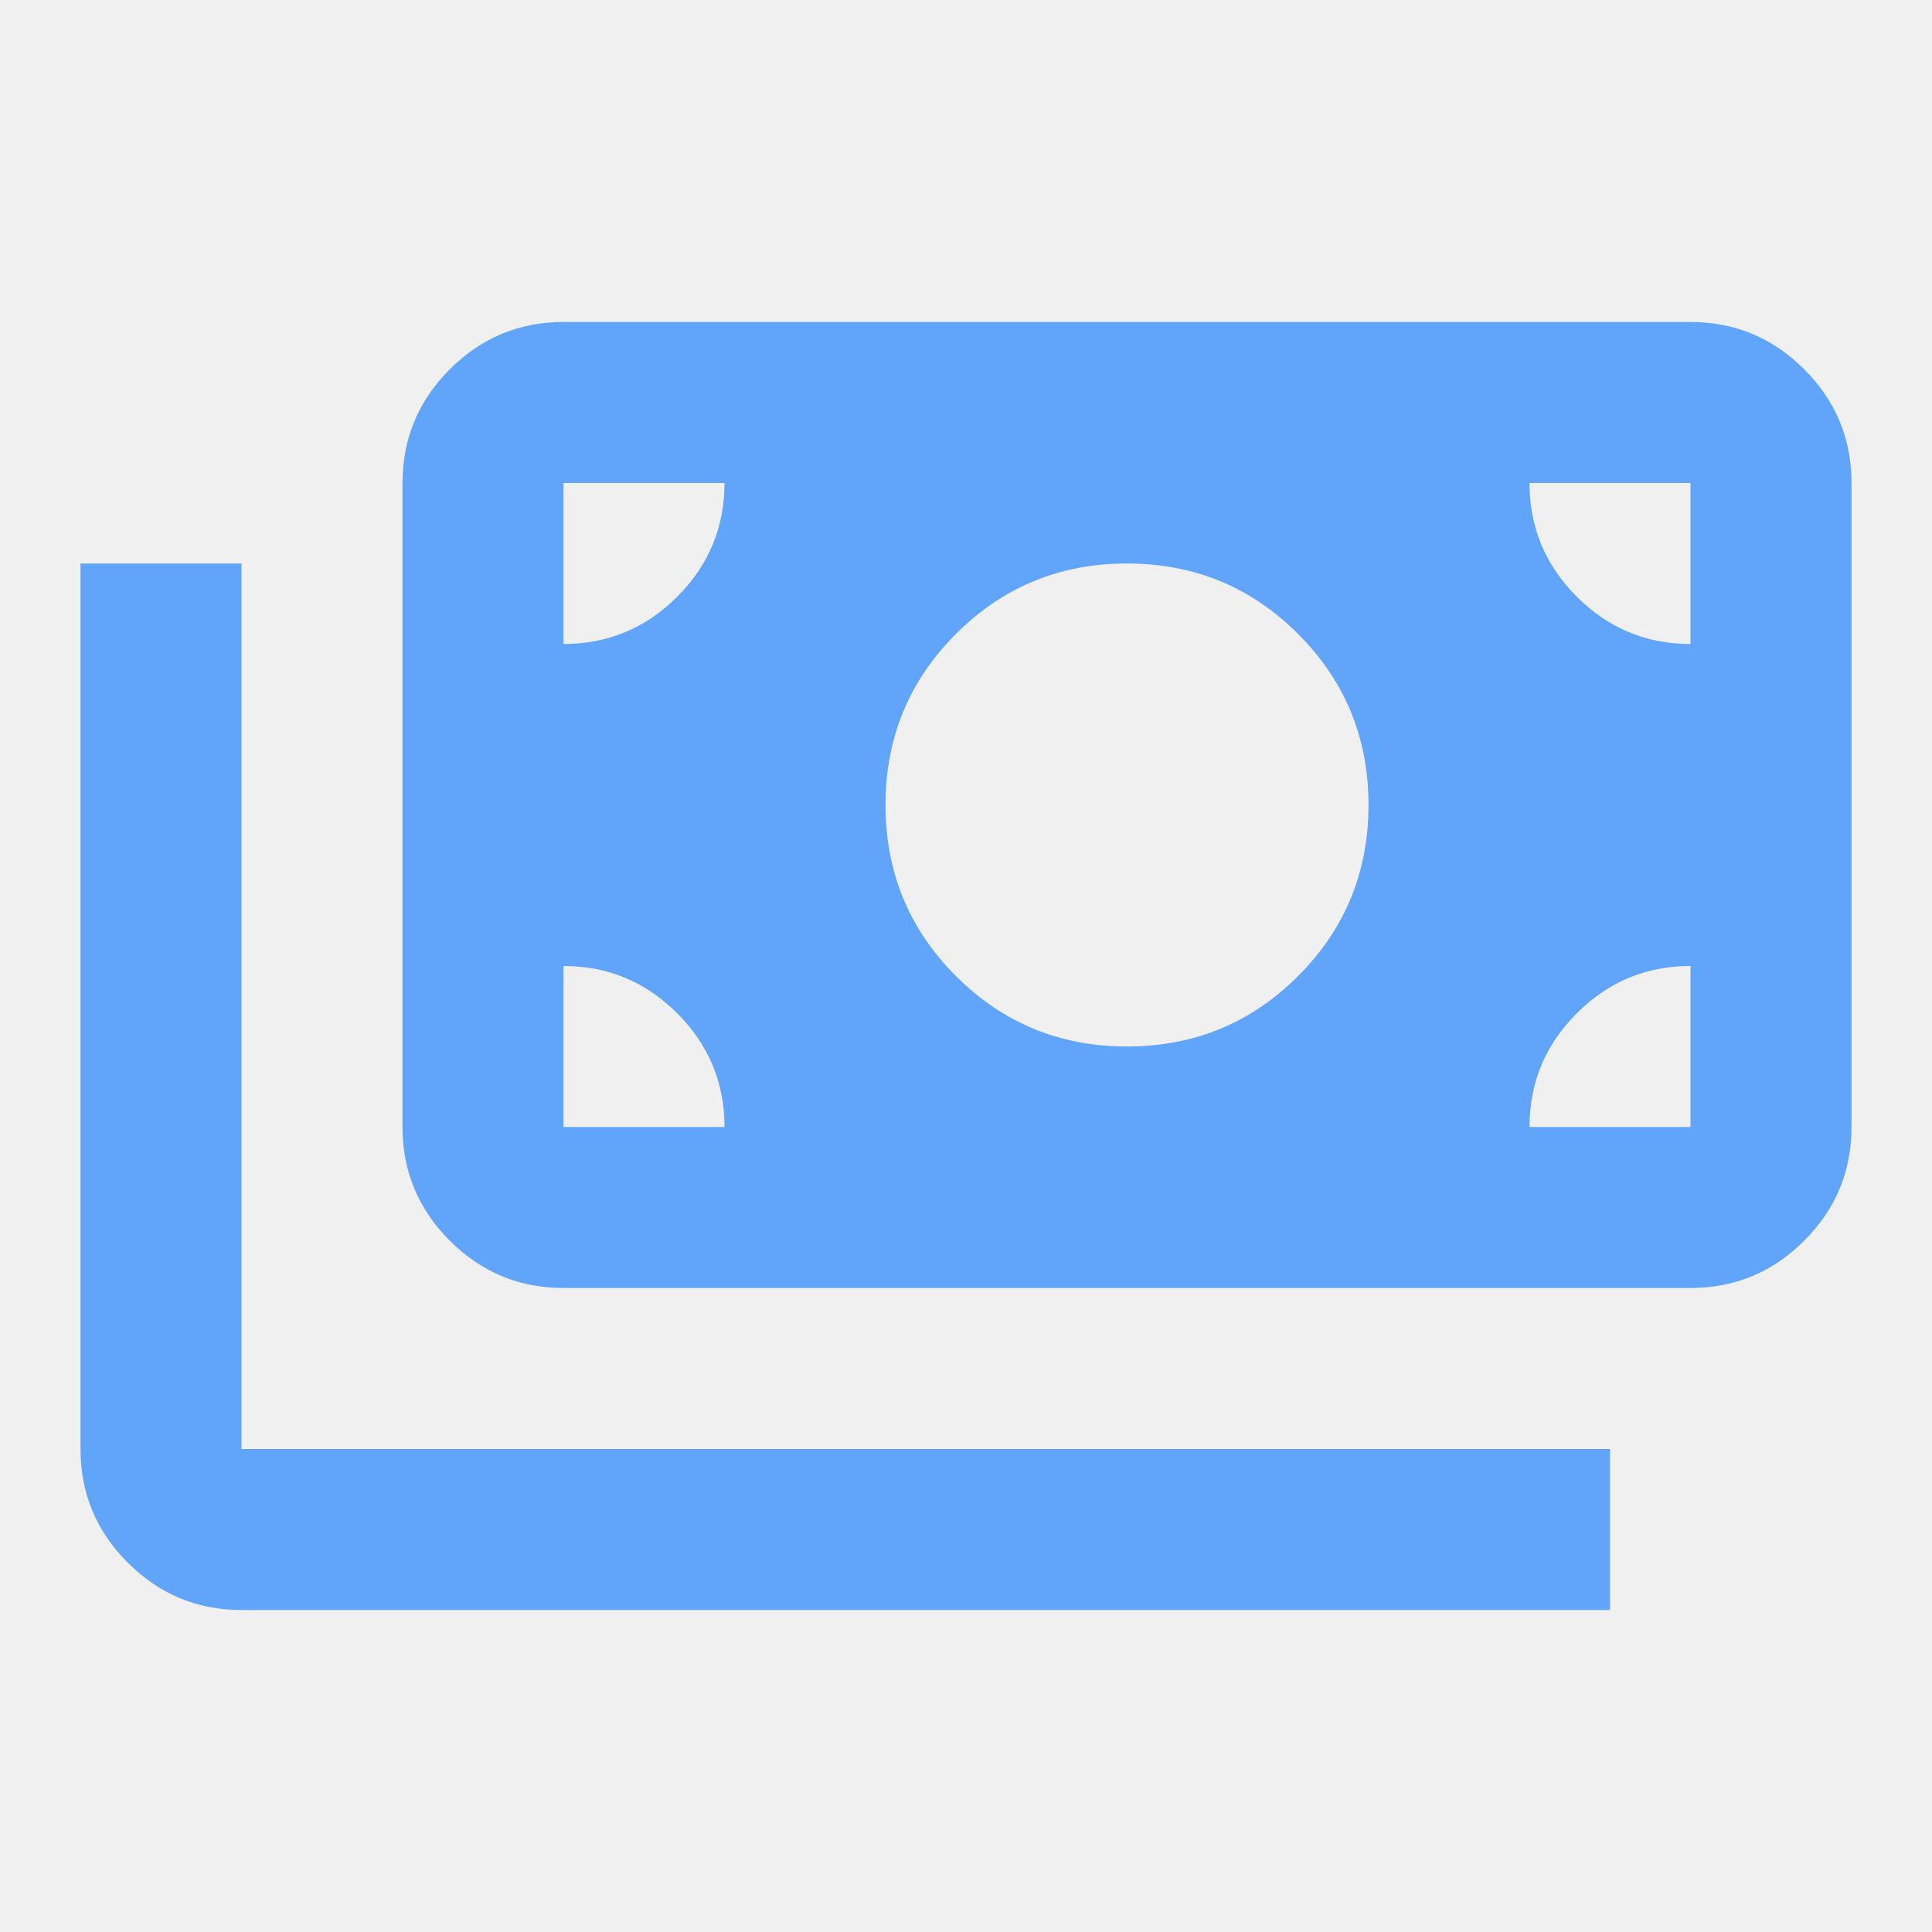
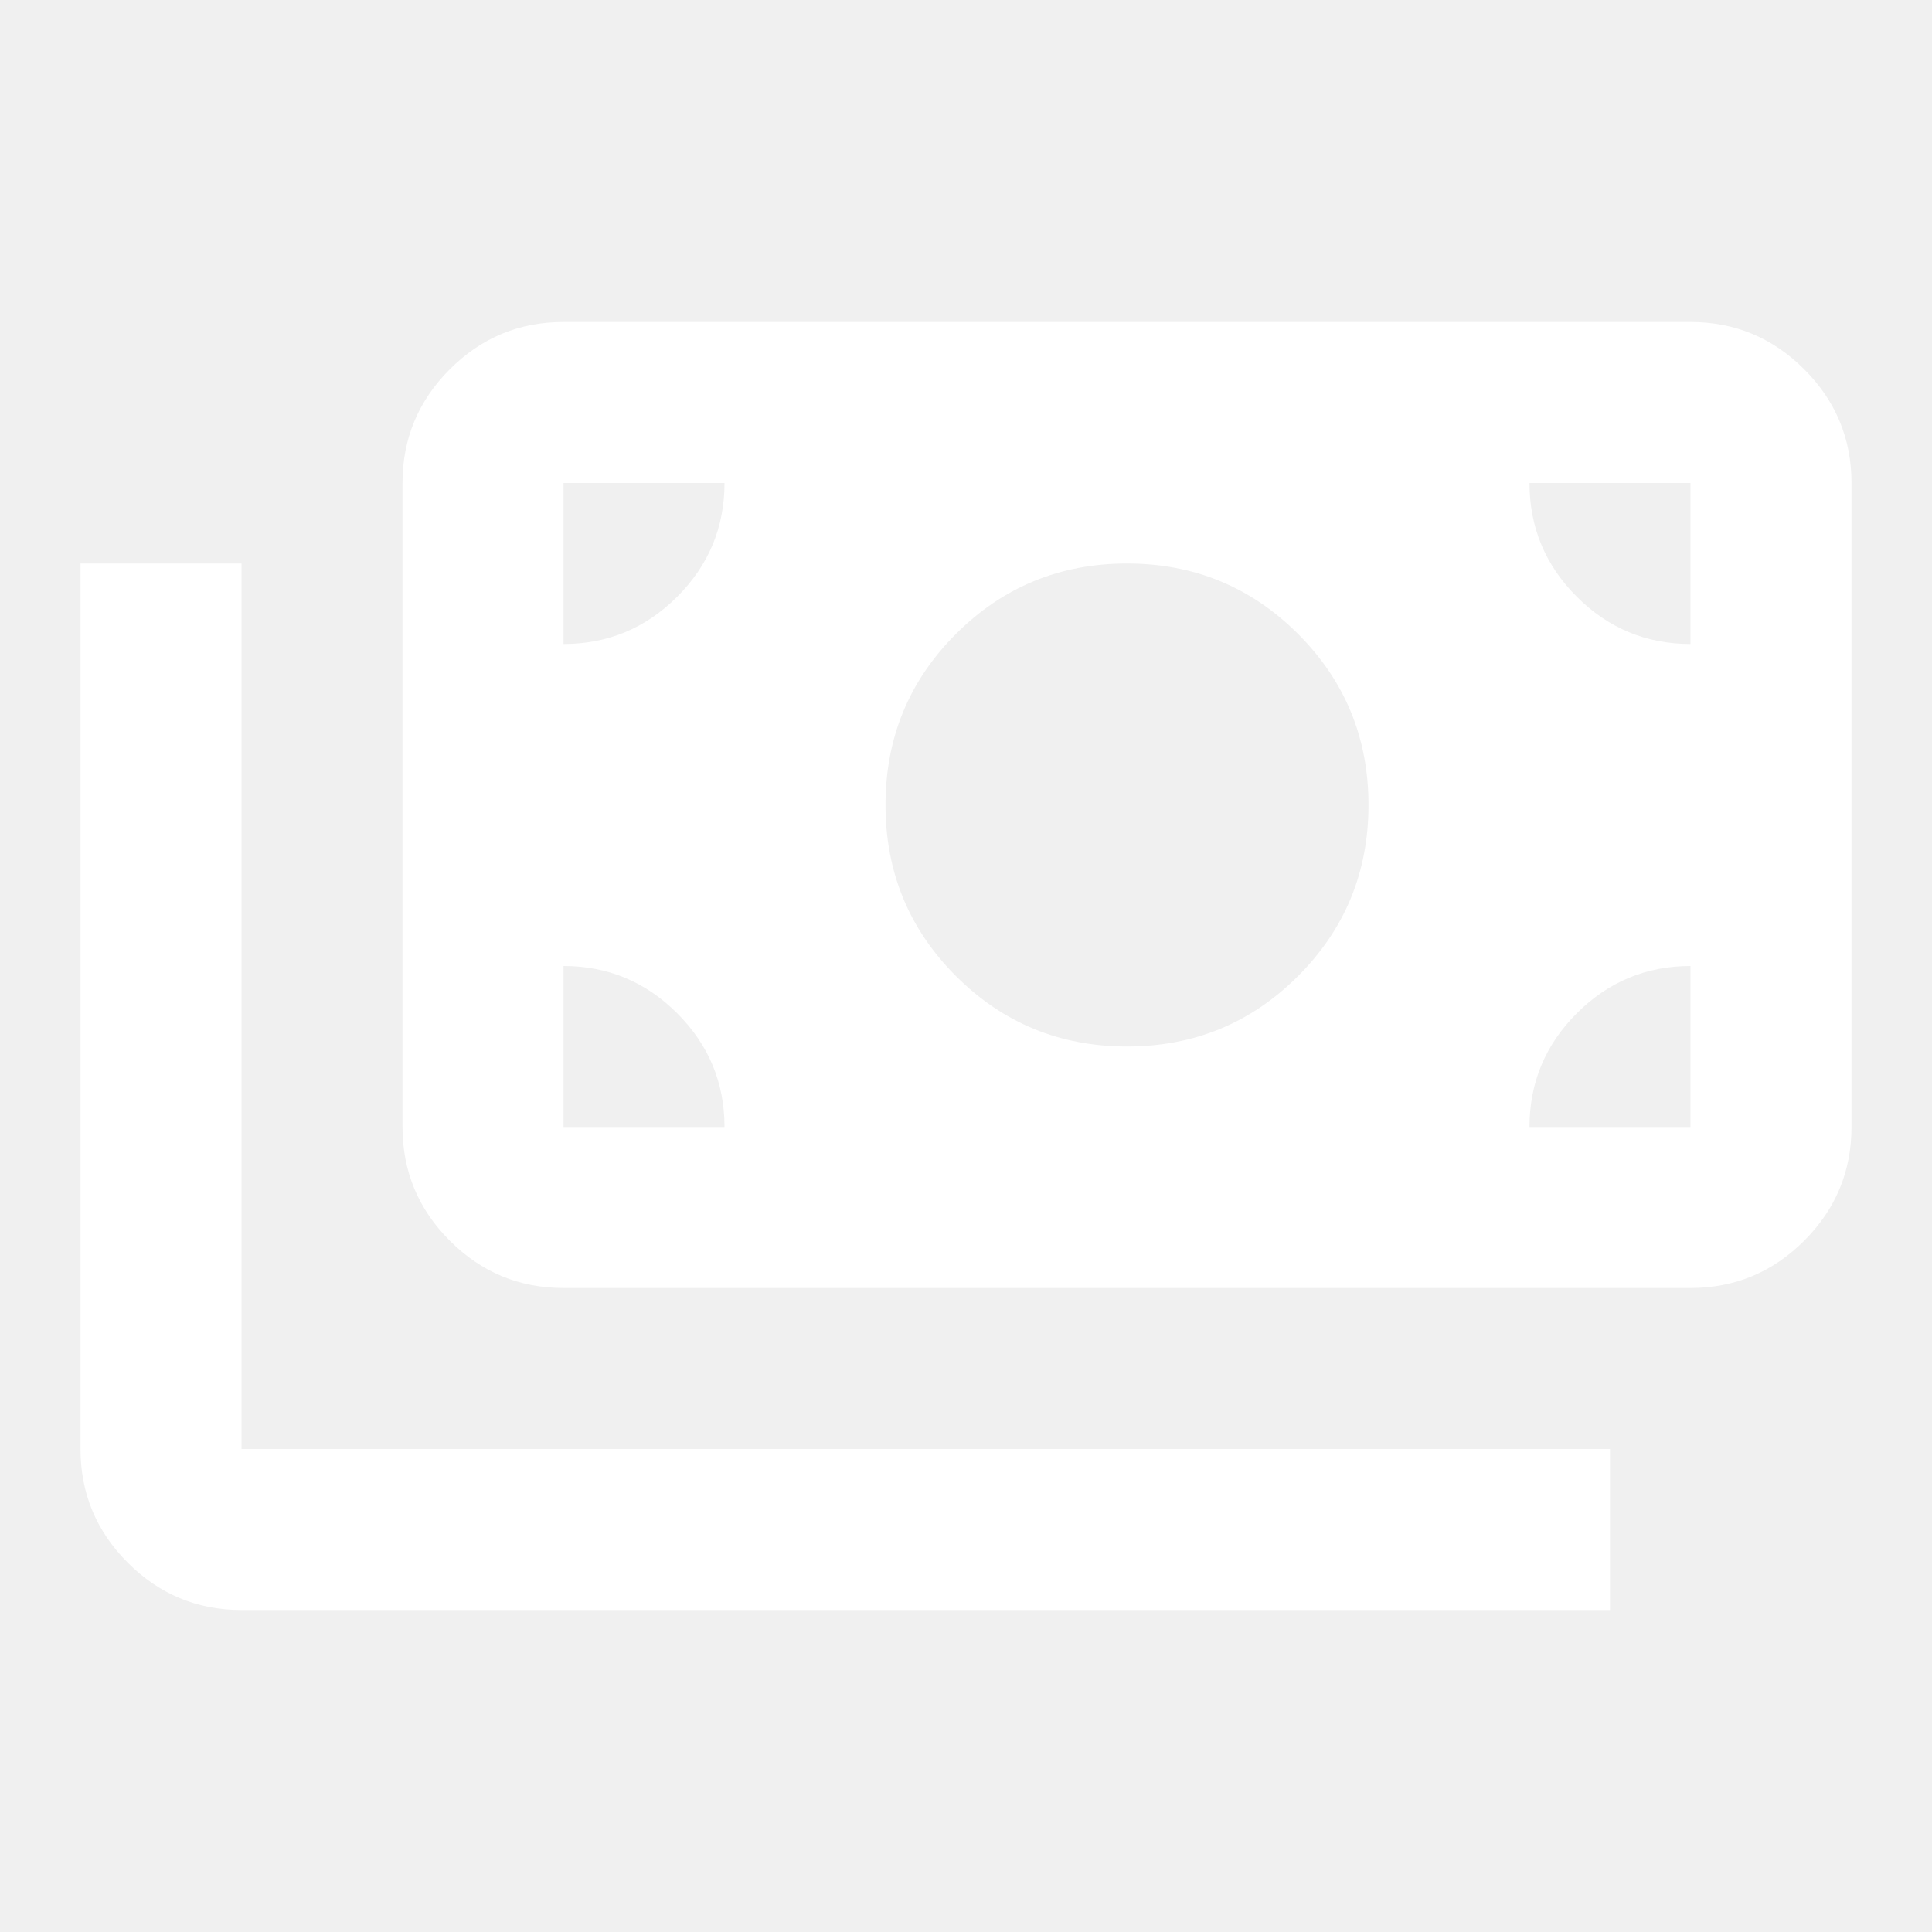
<svg xmlns="http://www.w3.org/2000/svg" height="24px" viewBox="0 -960 960 960" width="24px" fill="#e8eaed">
-   <path d="M120-160q-33 0-56.5-23.5T40-240v-440h80v440h680v80H120Zm160-160q-33 0-56.5-23.5T200-400v-320q0-33 23.5-56.5T280-800h560q33 0 56.5 23.5T920-720v320q0 33-23.5 56.5T840-320H280Zm80-80q0-33-23.5-56.5T280-480v80h80Zm400 0h80v-80q-33 0-56.5 23.5T760-400Zm-200-40q50 0 85-35t35-85q0-50-35-85t-85-35q-50 0-85 35t-35 85q0 50 35 85t85 35ZM280-640q33 0 56.5-23.5T360-720h-80v80Zm560 0v-80h-80q0 33 23.5 56.5T840-640Z" fill="#60a5fa" />
+   <path d="M120-160q-33 0-56.5-23.5T40-240v-440h80v440h680v80H120Zm160-160q-33 0-56.5-23.5T200-400v-320q0-33 23.5-56.5T280-800h560q33 0 56.5 23.5T920-720v320q0 33-23.5 56.5T840-320H280Zm80-80q0-33-23.5-56.5T280-480v80h80Zm400 0h80v-80q-33 0-56.5 23.5T760-400Zm-200-40q50 0 85-35t35-85q0-50-35-85t-85-35q-50 0-85 35t-35 85q0 50 35 85t85 35ZM280-640q33 0 56.5-23.5T360-720h-80v80Zm560 0v-80h-80q0 33 23.5 56.5T840-640Z" fill="white" />
</svg>
